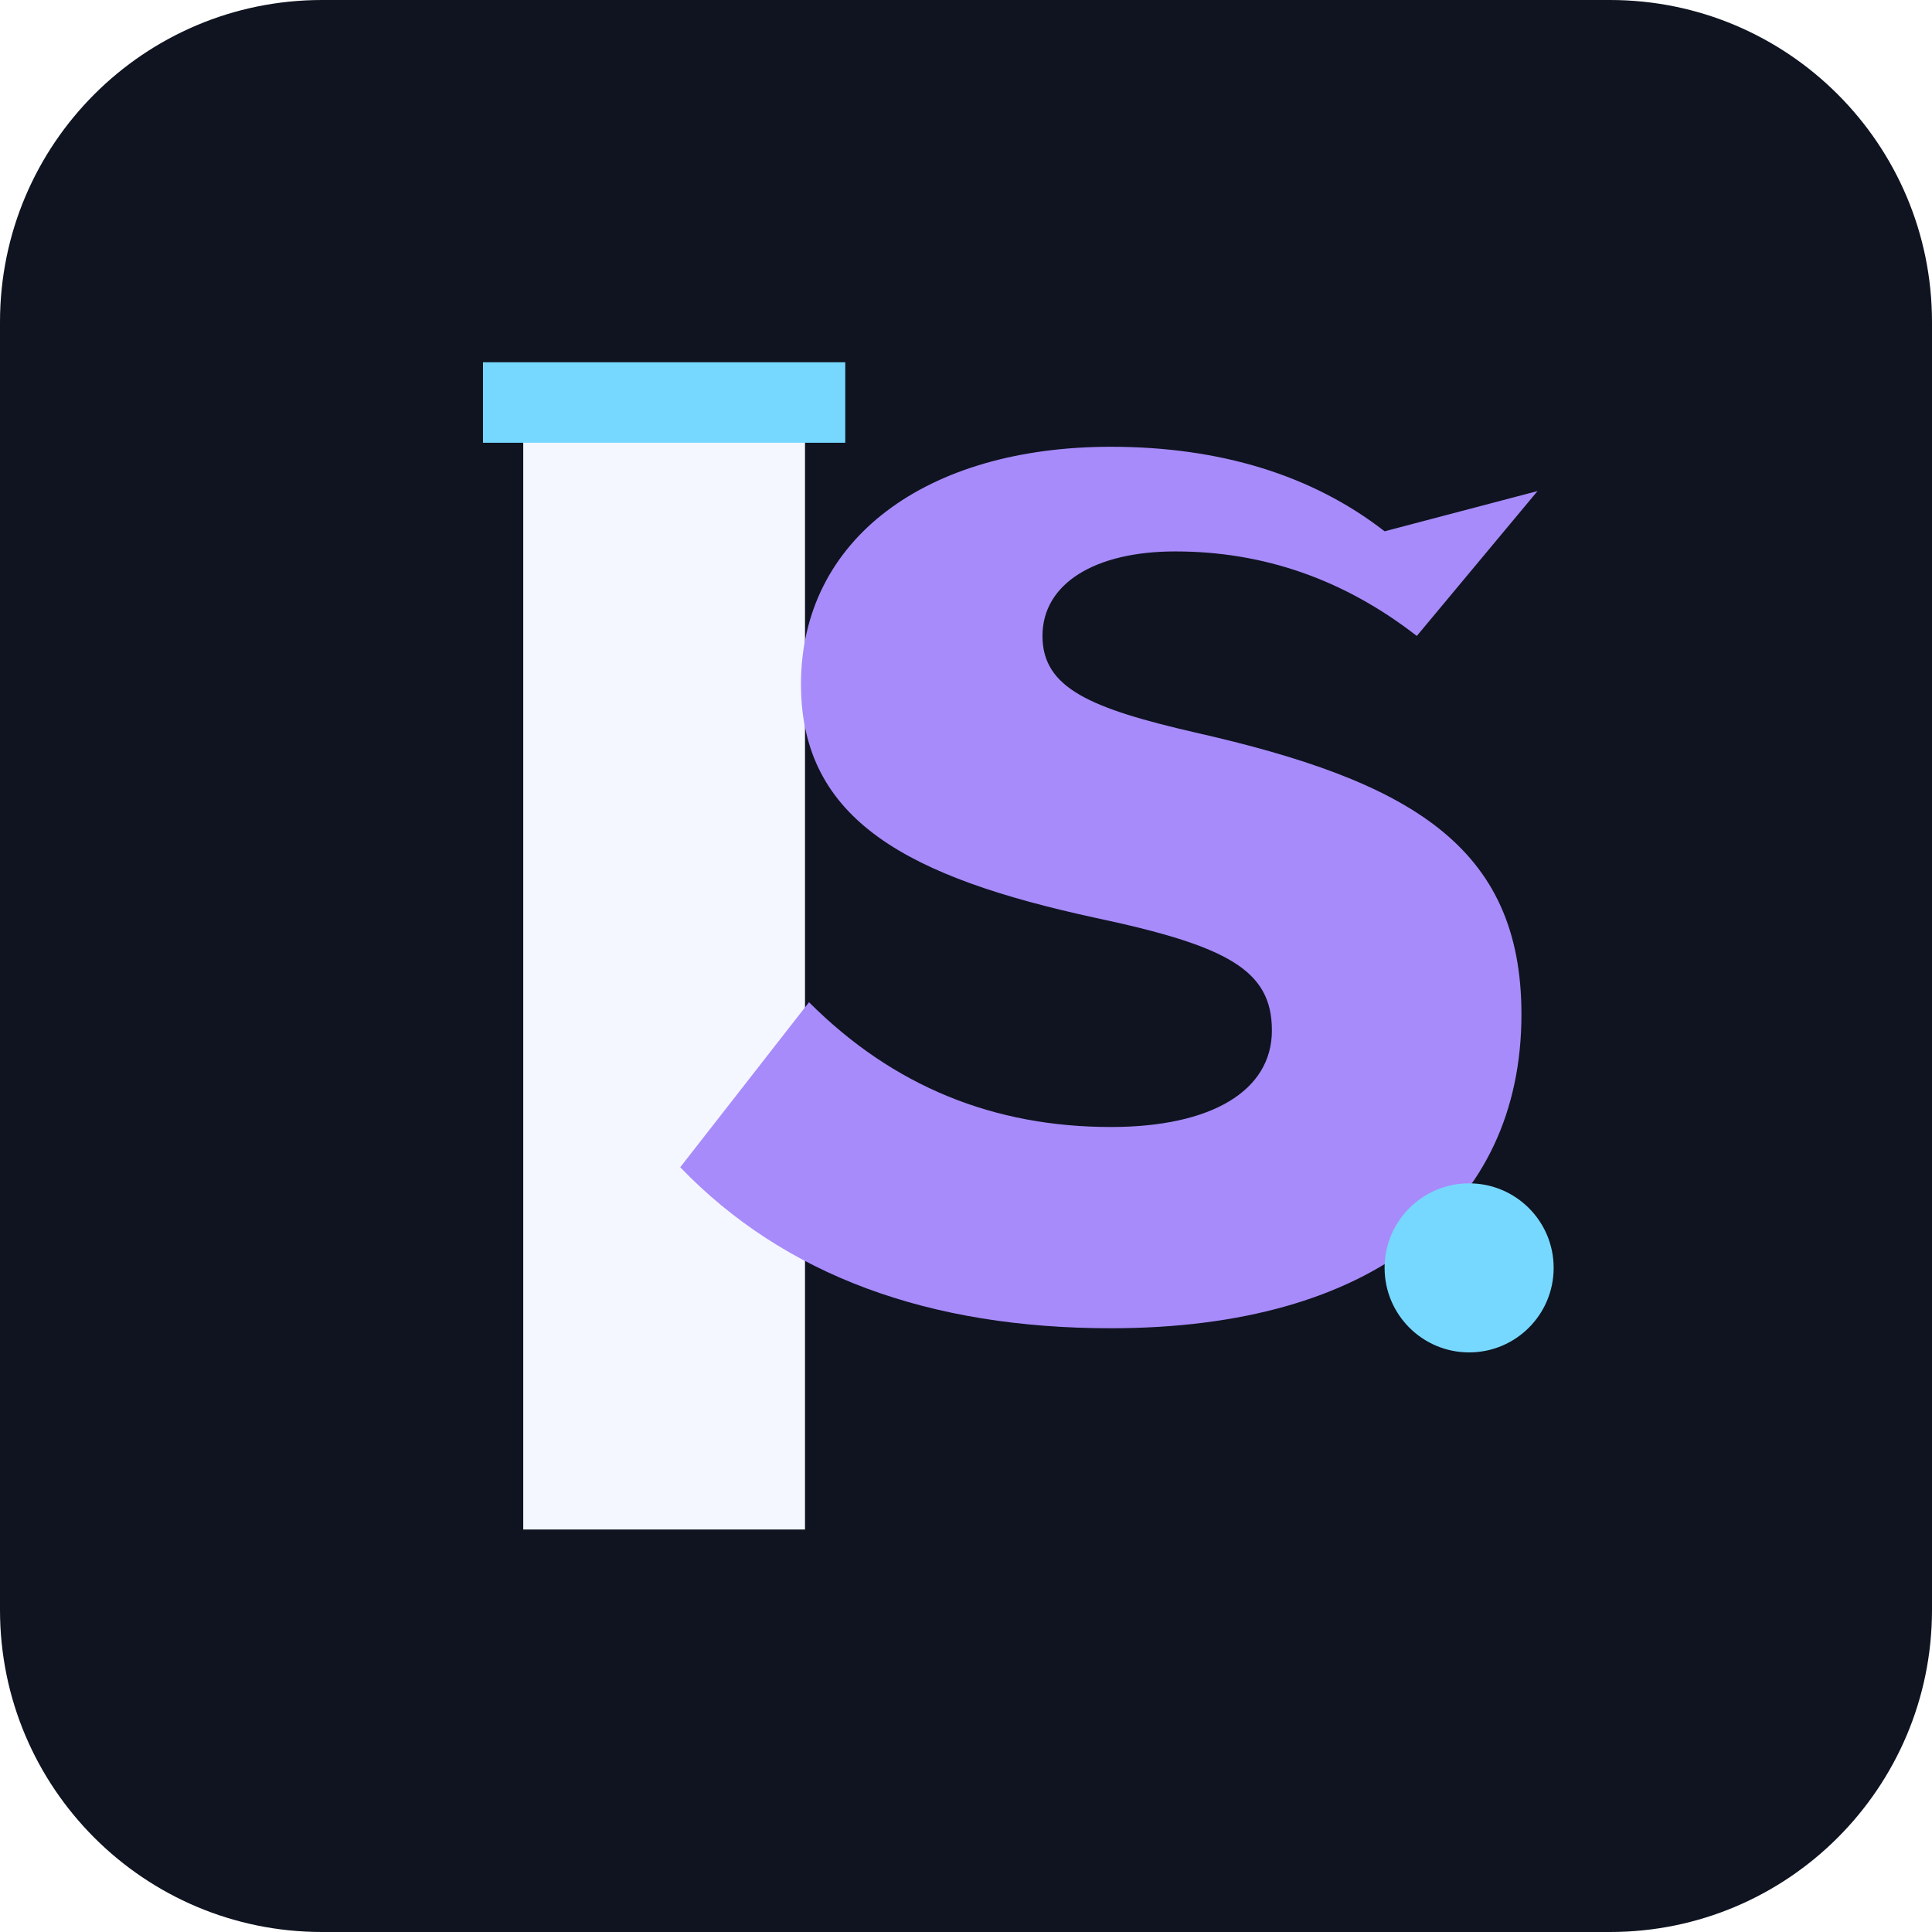
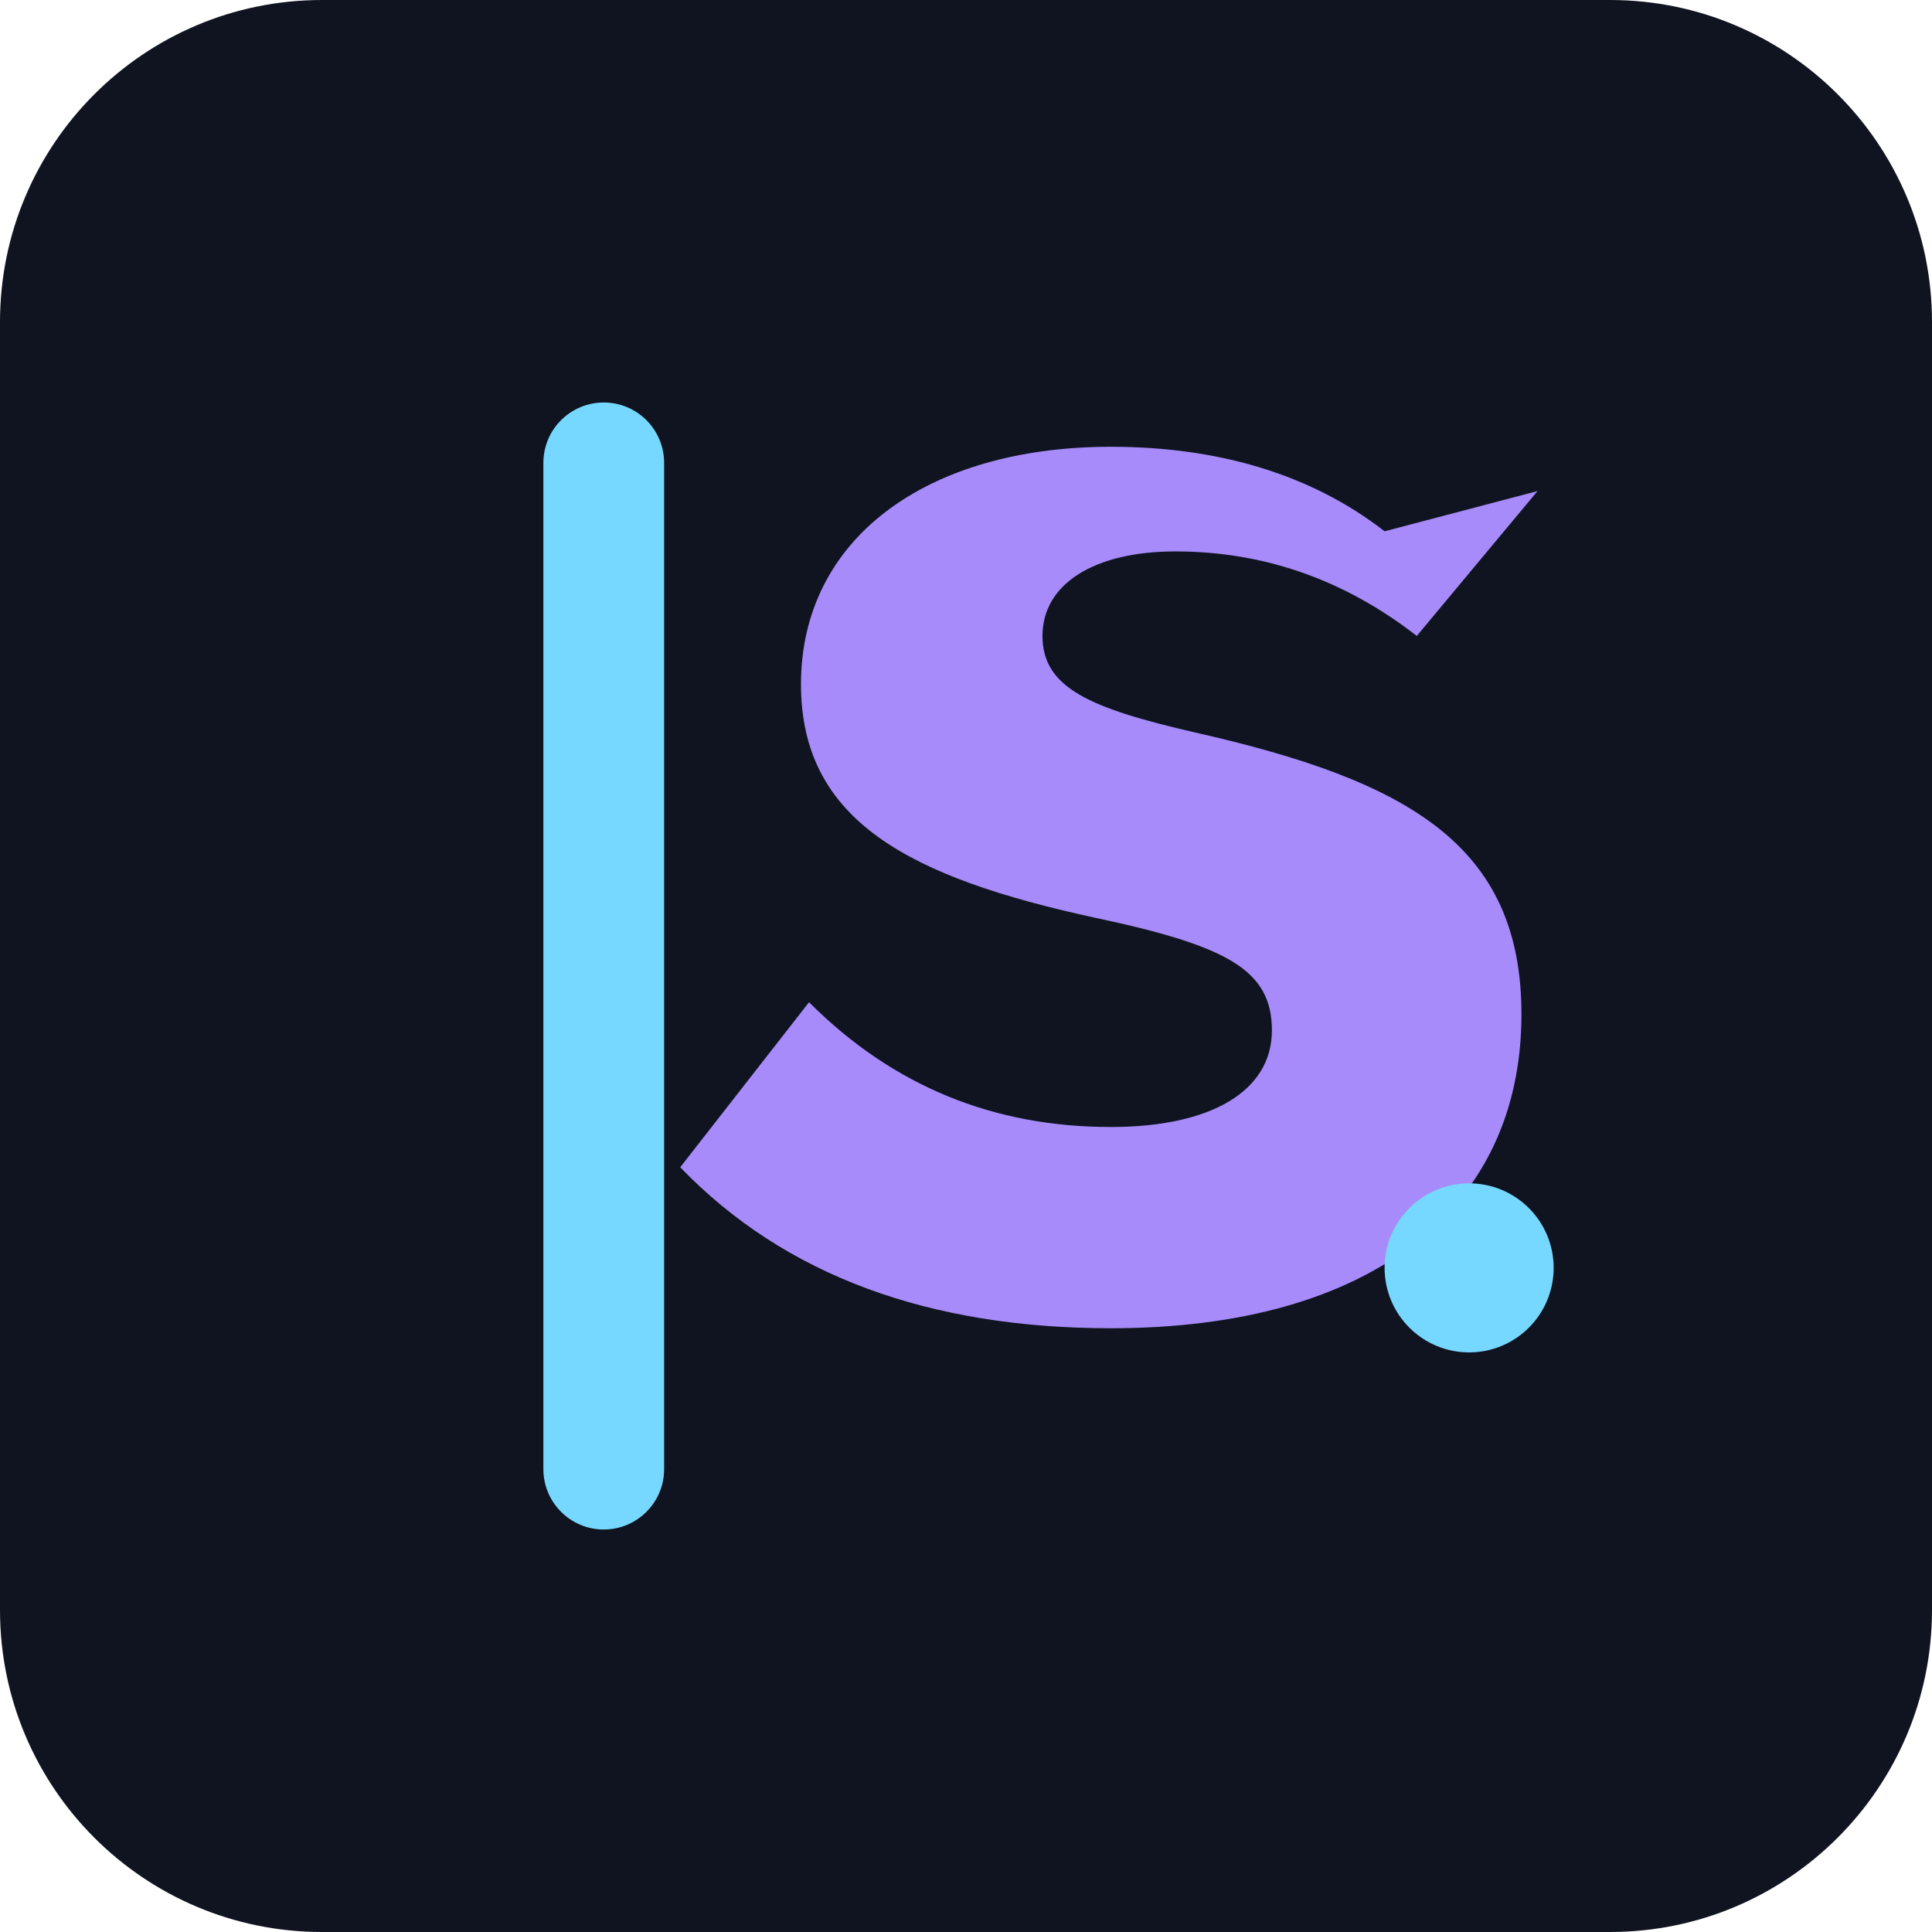
<svg xmlns="http://www.w3.org/2000/svg" viewBox="0 0 48 48">
  <rect width="48" height="48" rx="8" fill="#0f1420" />
-   <path d="M13 10h7v28h-7z" fill="#F4F7FF" />
+   <rect x="13.5" y="10" width="3" height="28" rx="1.5" fill="#77D8FF" />
  <path d="M34.4 13.2c-1.8-1.4-4.1-2.1-6.8-2.1-4.6 0-7.7 2.3-7.7 5.9 0 3.4 2.7 4.8 7.3 5.8 3.3.7 4.4 1.3 4.4 2.8 0 1.5-1.5 2.4-4 2.4-2.9 0-5.4-1-7.5-3.1l-3.2 4.1c2.6 2.7 6.2 4 10.7 4 6.5 0 10.2-3 10.2-7.8 0-4.2-2.8-5.8-8.1-7-2.6-.6-3.8-1.1-3.8-2.4 0-1.3 1.3-2.1 3.3-2.1 2.2 0 4.2.7 6 2.1l3-3.6Z" fill="#A78BFA" />
-   <path d="M12 10h9" stroke="#77D8FF" stroke-width="2" />
  <circle cx="36.5" cy="31.5" r="2.1" fill="#77D8FF" />
</svg>
